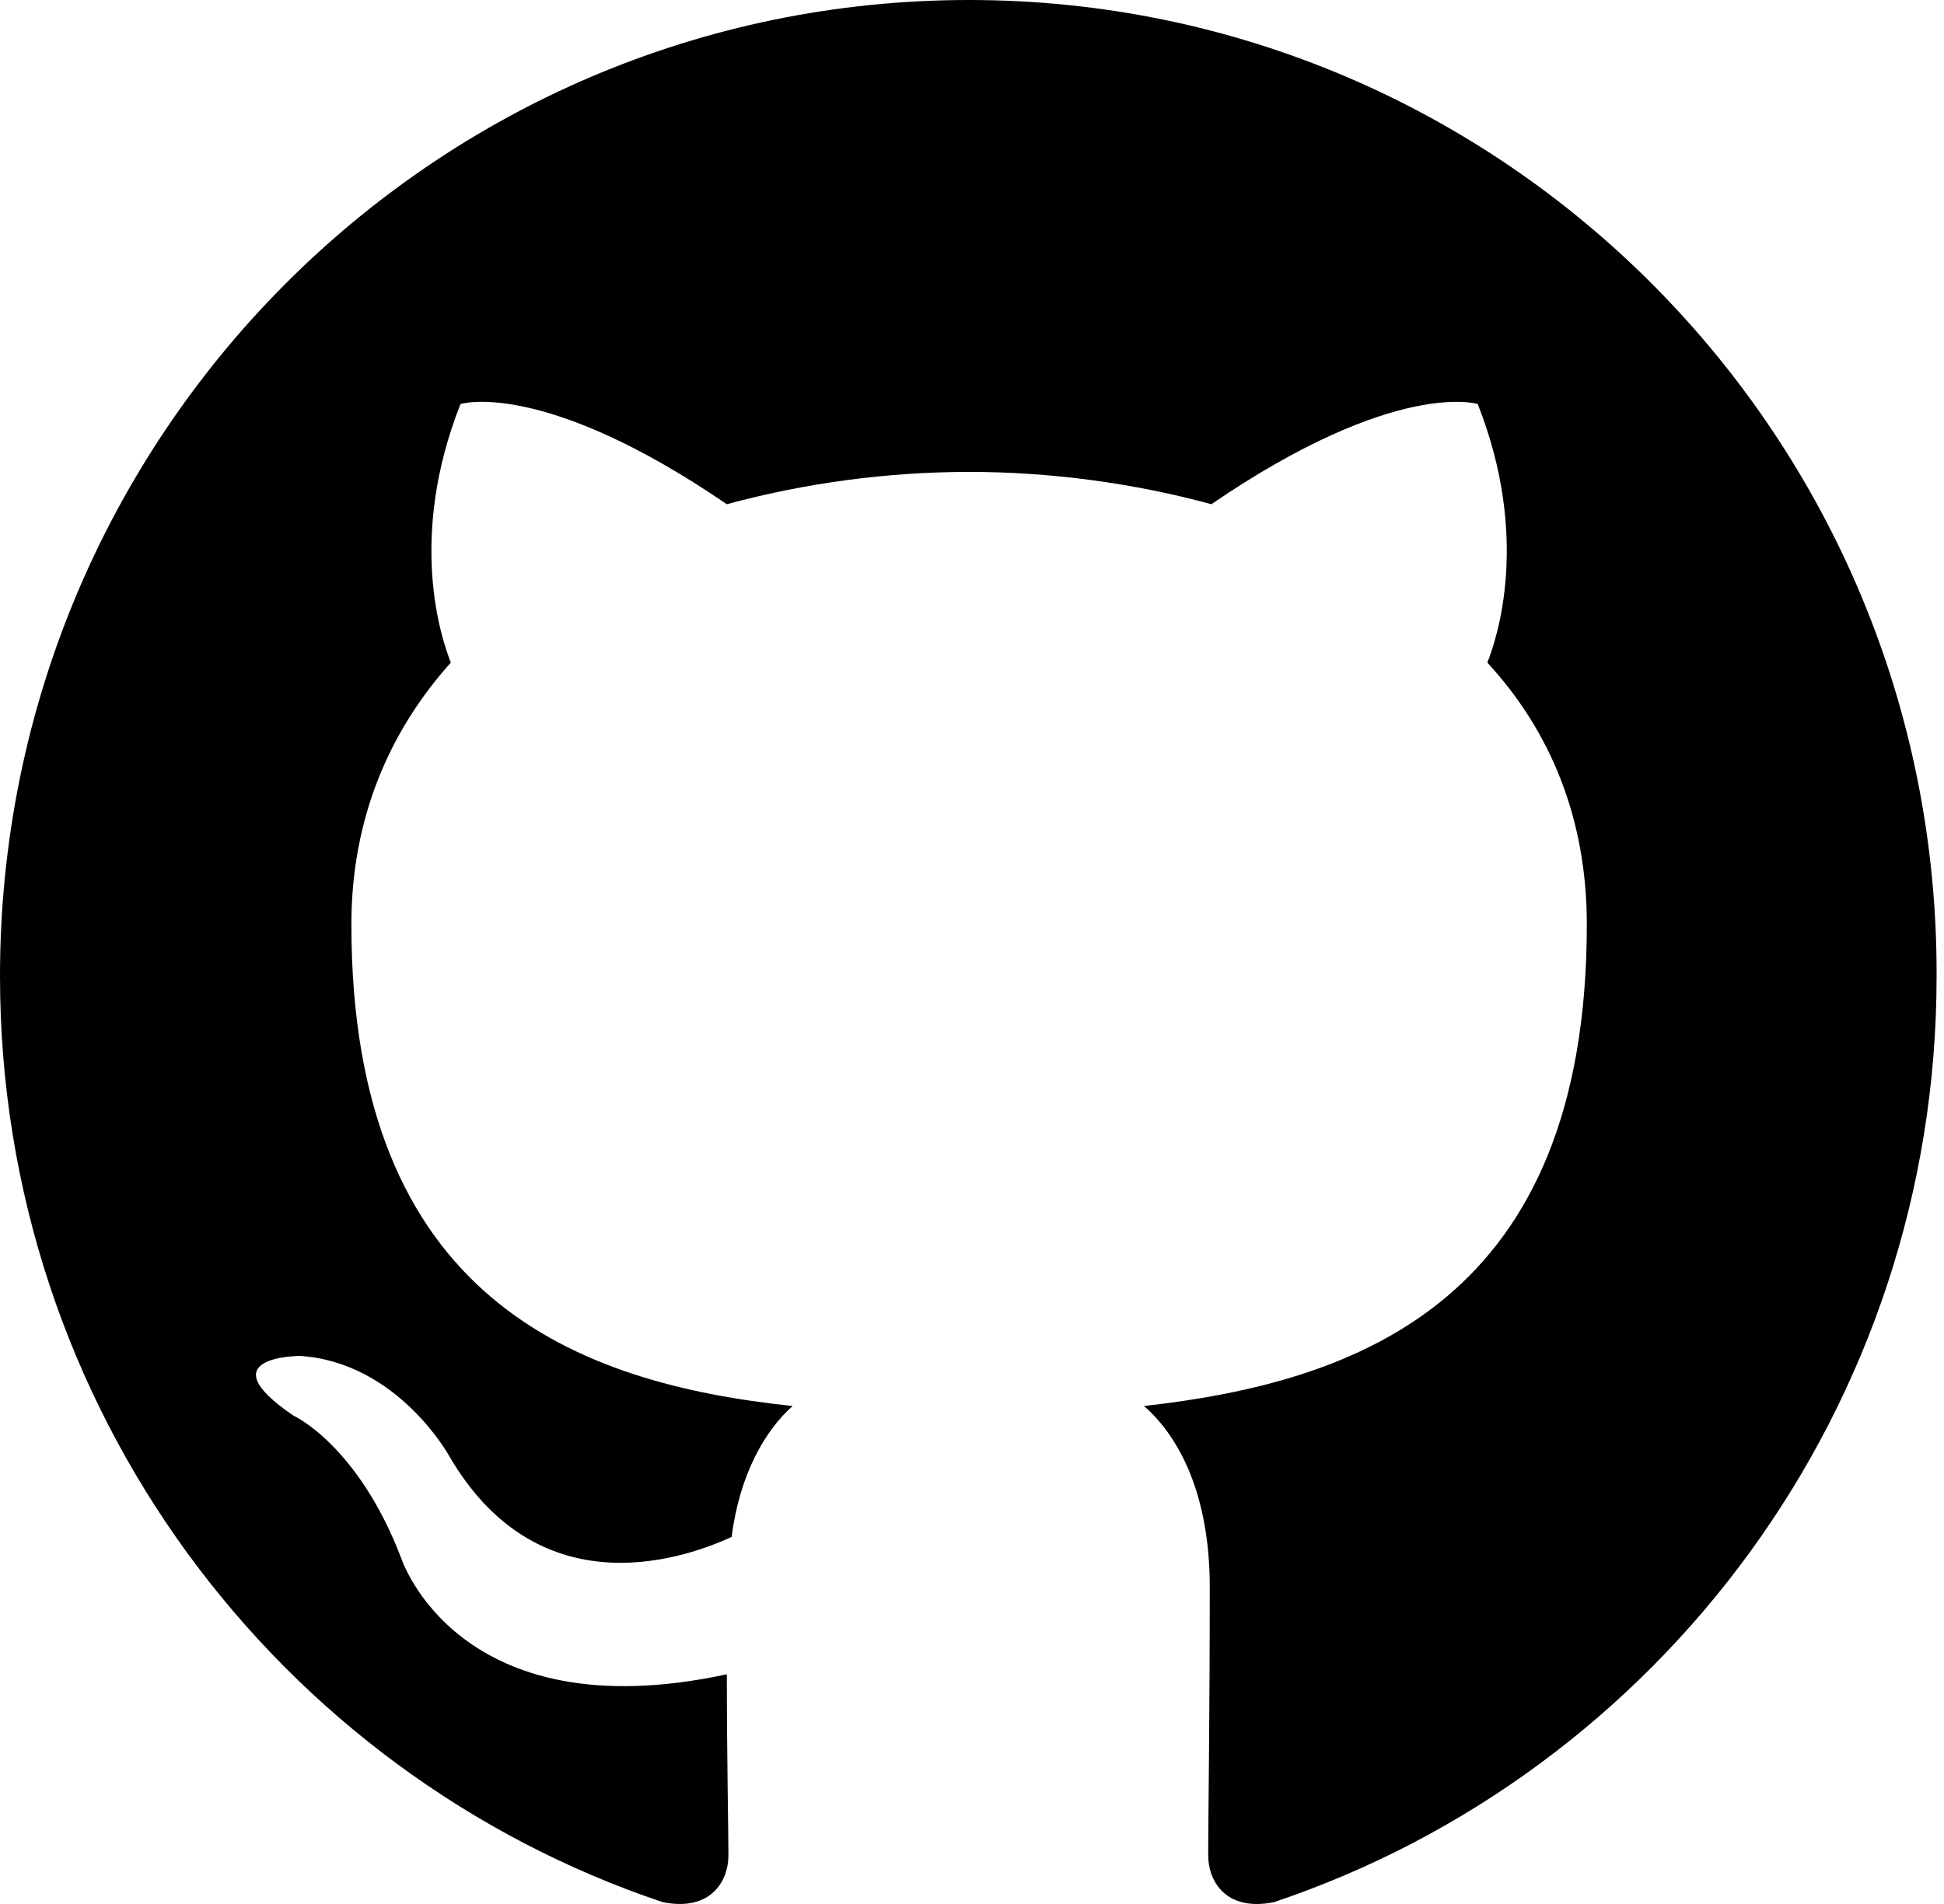
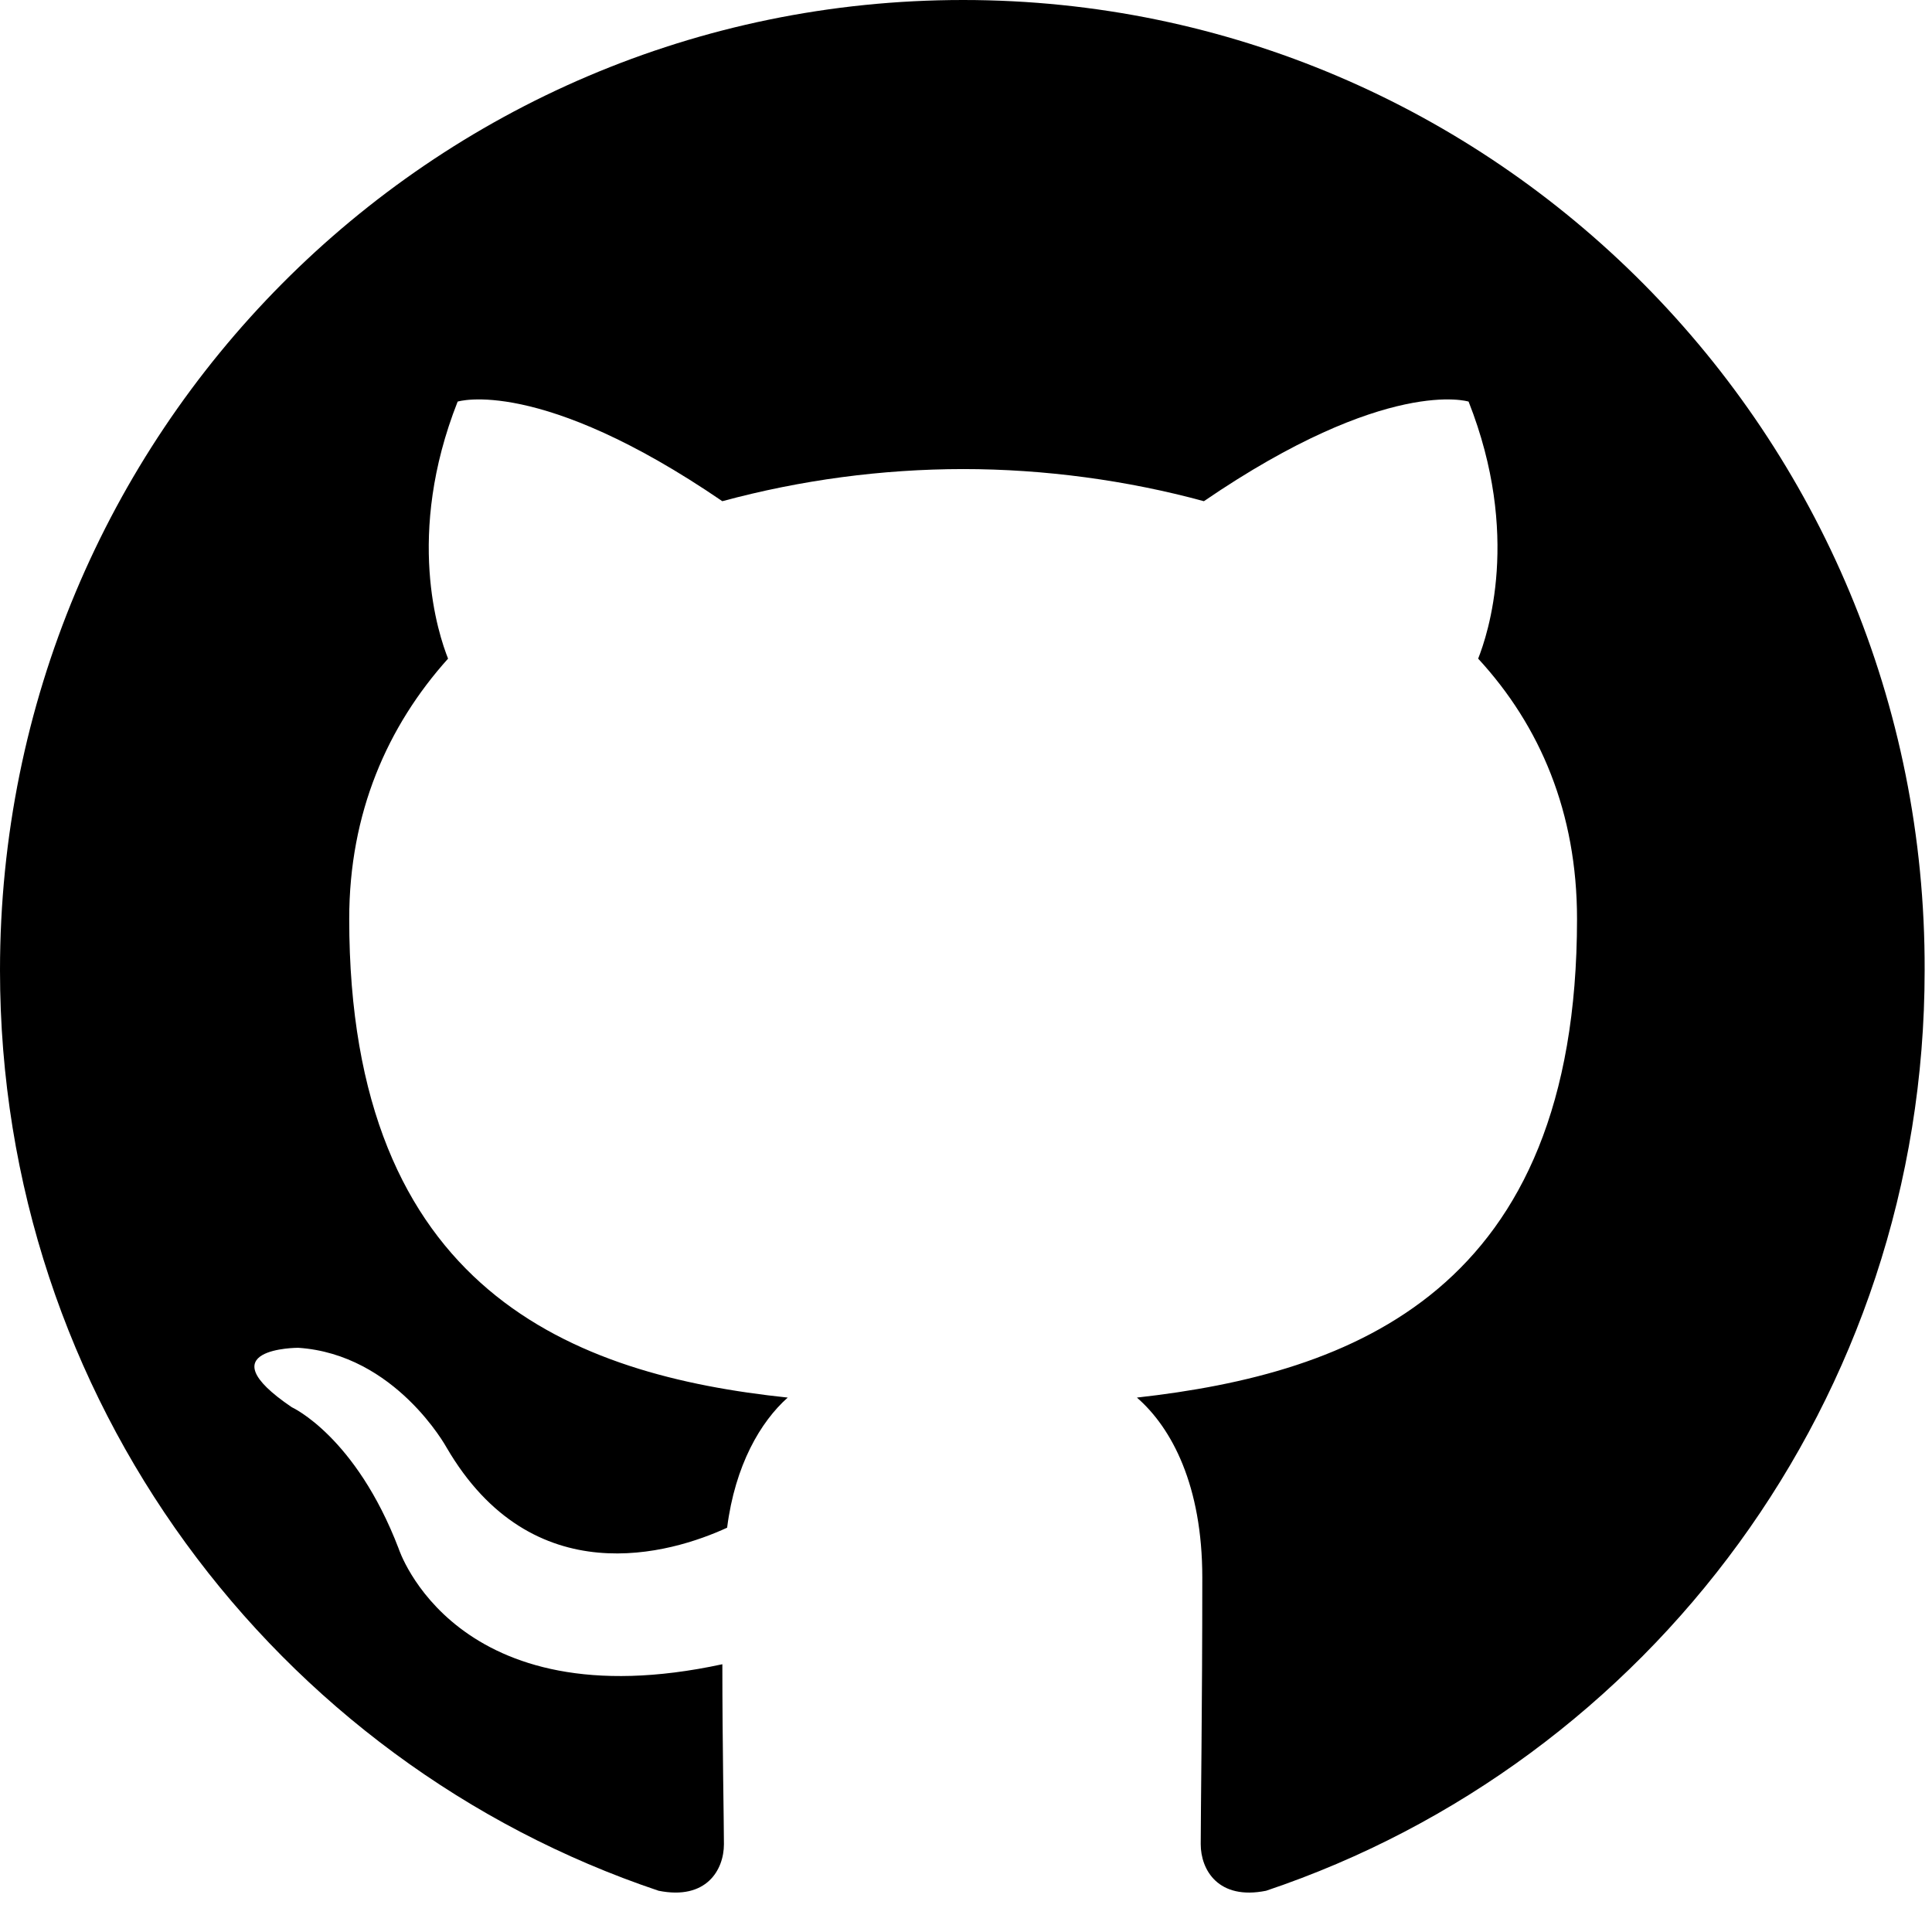
- <svg xmlns="http://www.w3.org/2000/svg" width="98" height="96" viewBox="0 0 98 96">
+ <svg xmlns="http://www.w3.org/2000/svg" width="98" height="98" viewBox="0 0 98 98">
  <path fill-rule="evenodd" clip-rule="evenodd" d="M48.854 0C21.839 0 0 22 0 49.217c0 21.756 13.993 40.172 33.405 46.69 2.427.49 3.316-1.059 3.316-2.362 0-1.141-.08-5.052-.08-9.127-13.59 2.934-16.42-5.867-16.42-5.867-2.184-5.704-5.42-7.17-5.42-7.17-4.448-3.015.324-3.015.324-3.015 4.934.326 7.523 5.052 7.523 5.052 4.367 7.496 11.404 5.378 14.235 4.074.404-3.178 1.699-5.378 3.074-6.6-10.839-1.141-22.243-5.378-22.243-24.283 0-5.378 1.94-9.778 5.014-13.2-.485-1.222-2.184-6.275.486-13.038 0 0 4.125-1.304 13.426 5.052a46.97 46.97 0 0 1 12.214-1.63c4.125 0 8.33.571 12.213 1.63 9.302-6.356 13.427-5.052 13.427-5.052 2.67 6.763.97 11.816.485 13.038 3.155 3.422 5.015 7.822 5.015 13.2 0 18.905-11.404 23.06-22.324 24.283 1.78 1.548 3.316 4.481 3.316 9.126 0 6.6-.08 11.897-.08 13.526 0 1.304.89 2.853 3.316 2.364 19.412-6.52 33.405-24.935 33.405-46.691C97.707 22 75.788 0 48.854 0z" />
</svg>
